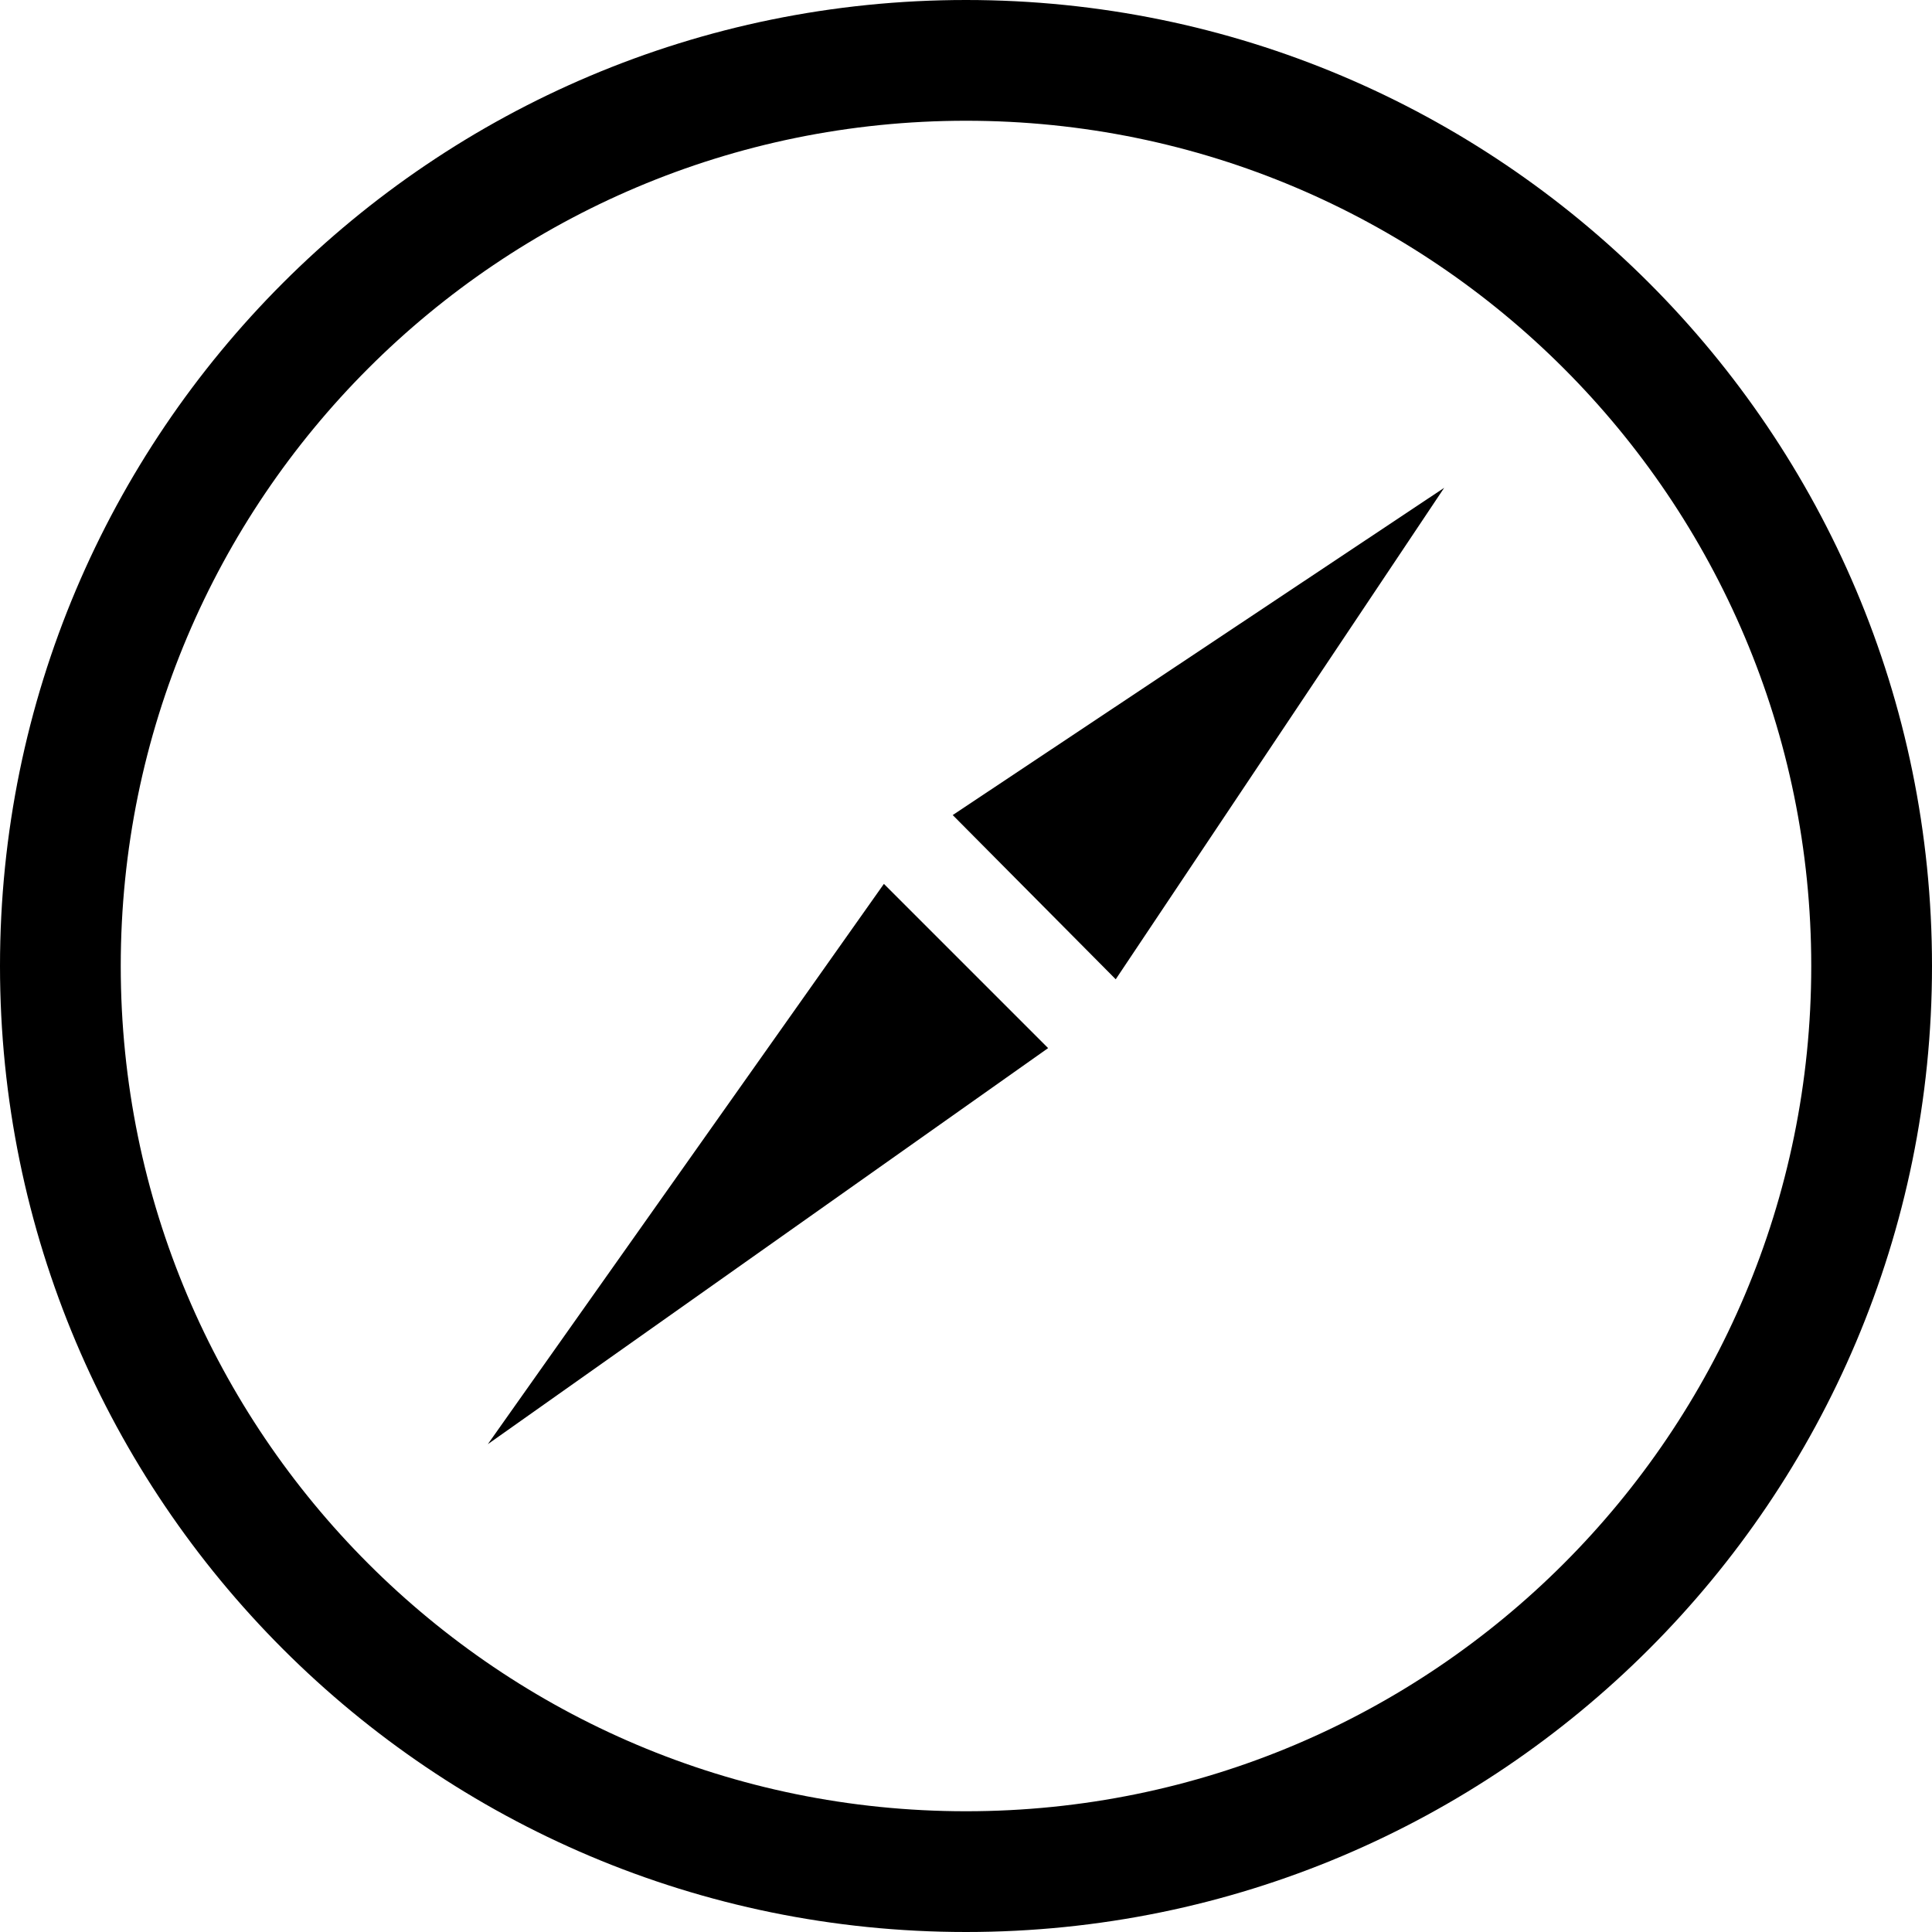
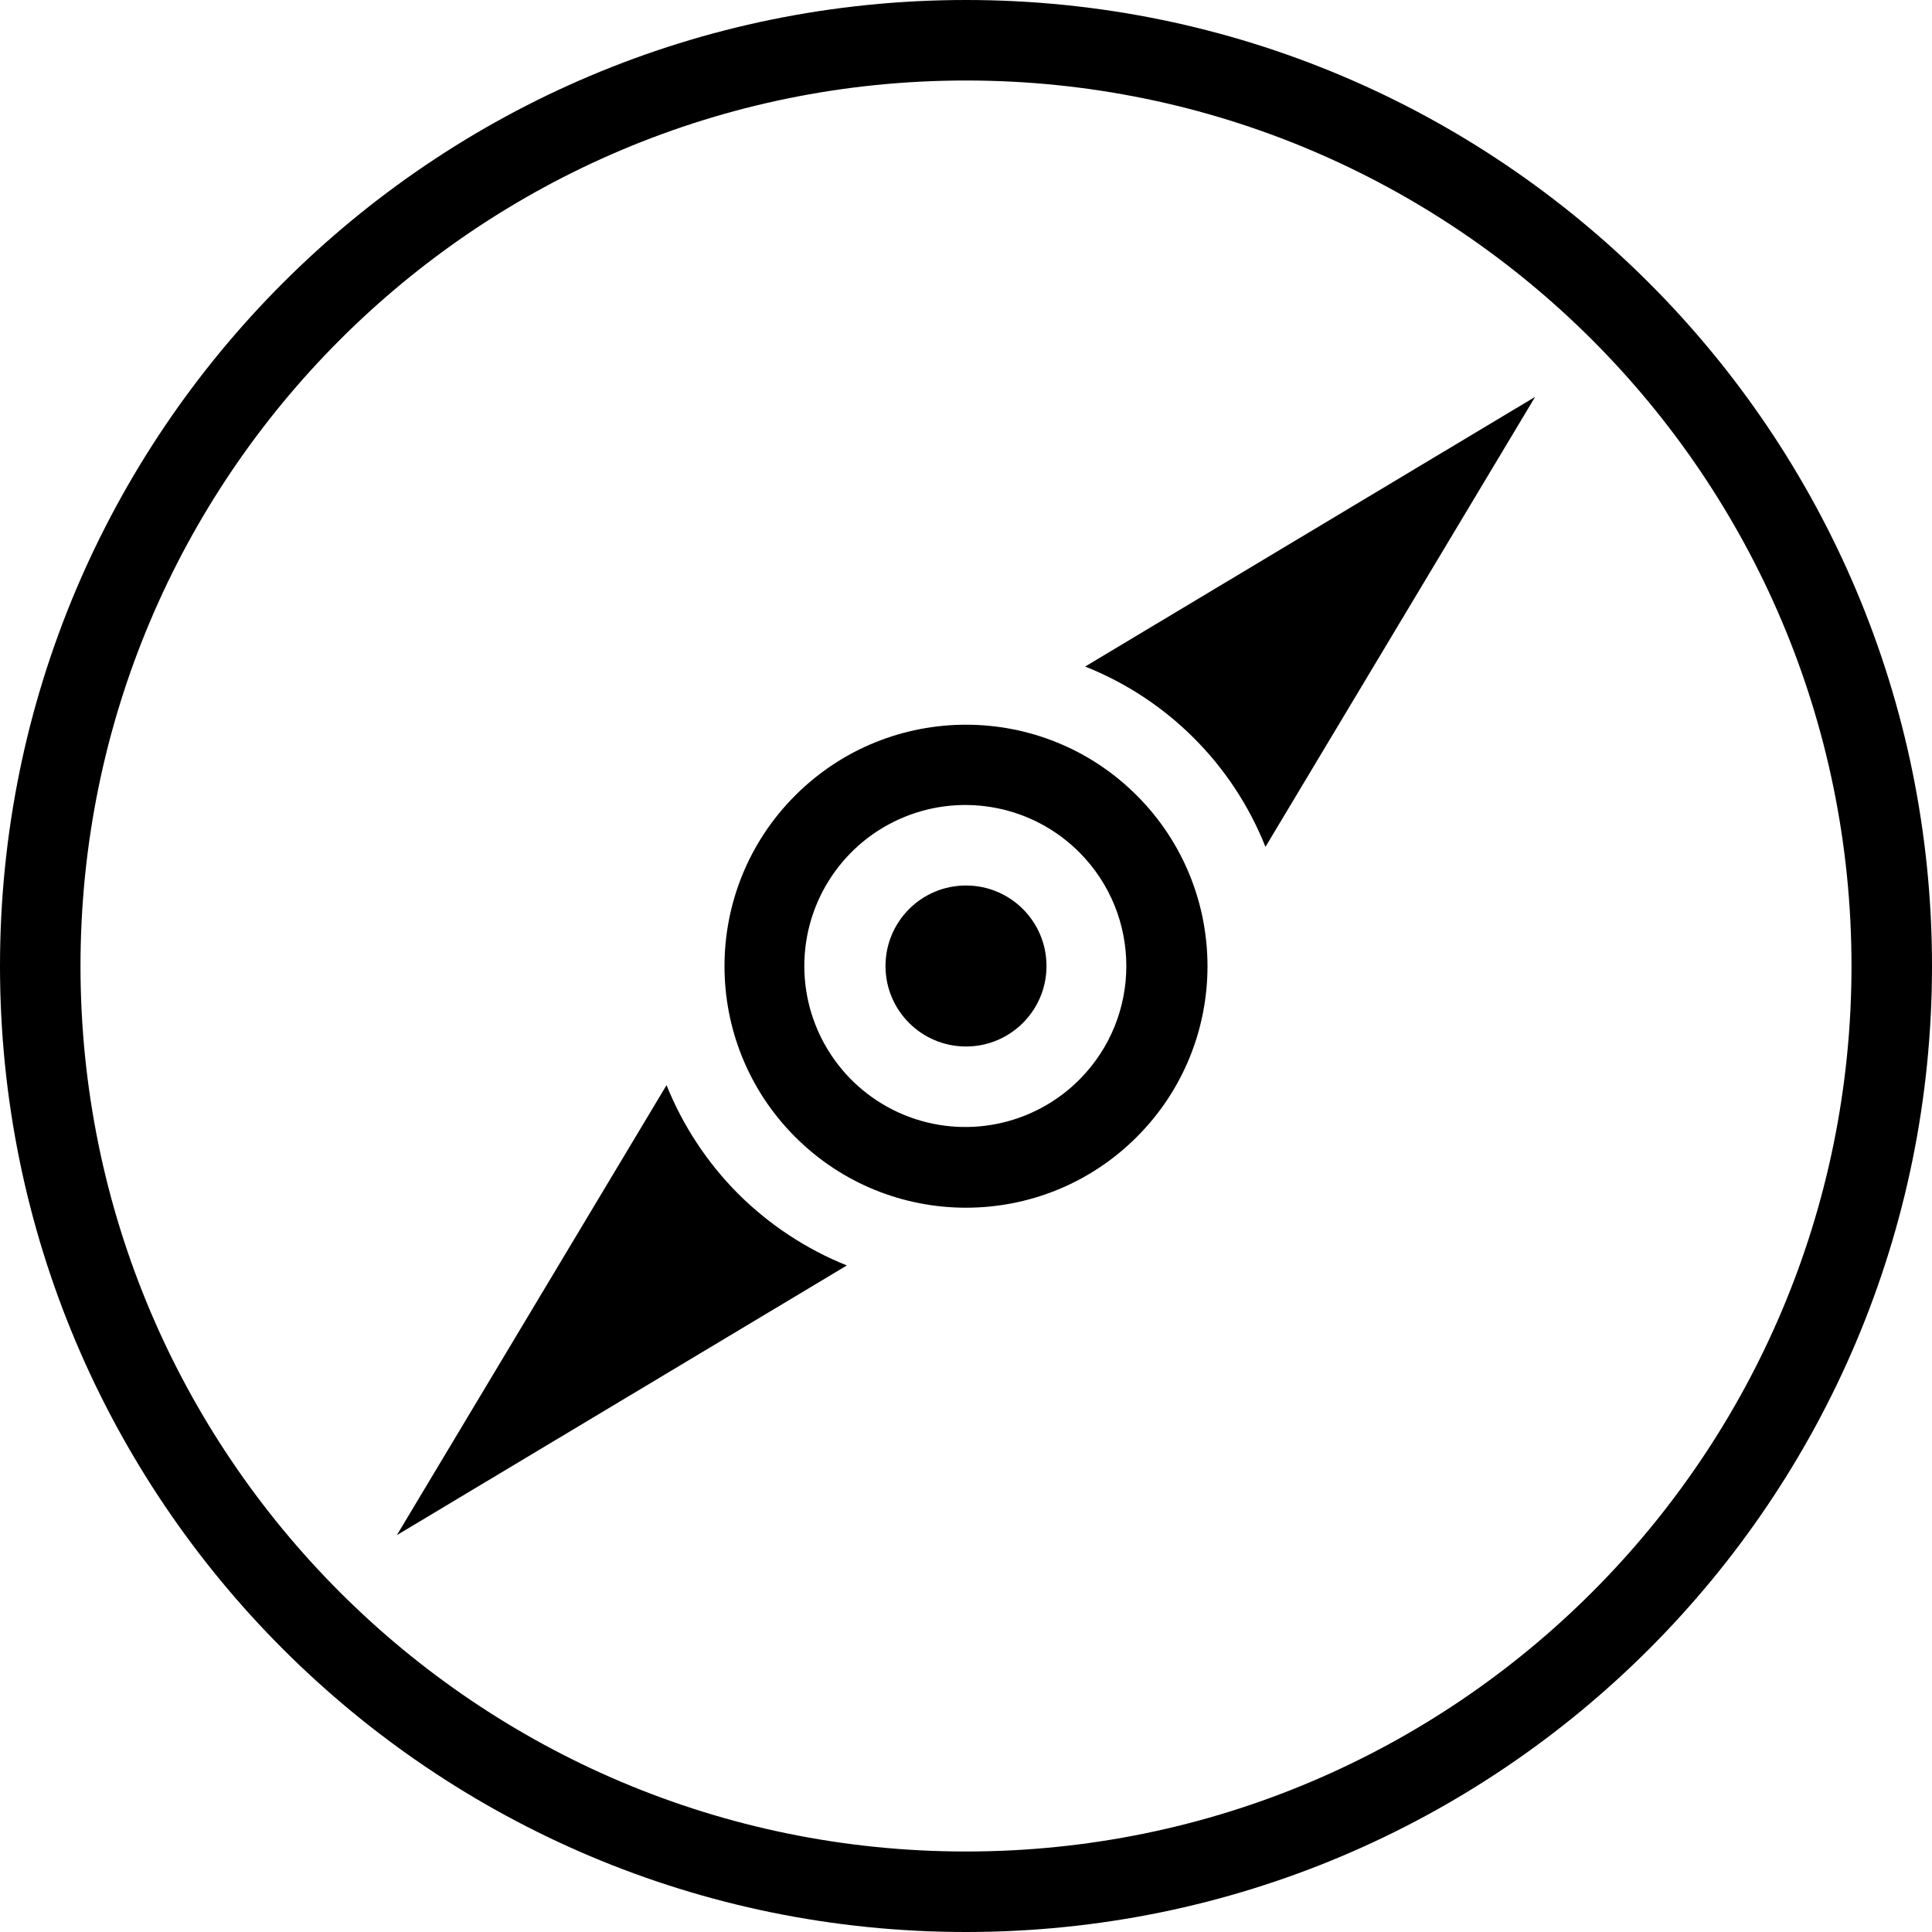
- <svg xmlns="http://www.w3.org/2000/svg" viewBox="0 0 16 16">
-   <path d="M4.04 11.96l4.64-3.28-1.36-1.36-3.28 4.64zm5.2-3.85l2.72-4.07-4.07 2.71 1.35 1.36z" />
-   <path d="M8 0a8 8 0 108 8 8 8 0 00-8-8zm0 15a7 7 0 117-7 7 7 0 01-7 7z" />
+ <svg xmlns="http://www.w3.org/2000/svg" viewBox="0 0 24 24">
+   <path d="M12 0a12 12 0 1012 12A12 12 0 0012 0zm0 23a11 11 0 1111-11 11 11 0 01-11 11z" />
+   <path d="M19.07 4.93l-5.59 3.35a4 4 0 012.24 2.24zM9.17 14.83a4.06 4.06 0 01-.89-1.35l-3.35 5.59 5.59-3.35a4.06 4.06 0 01-1.35-.89zM9.88 9.88a3 3 0 104.24 0 3 3 0 00-4.24 0zm3.53 3.53a2 2 0 110-2.82 2 2 0 010 2.82z" />
+   <circle cx="12" cy="12" r="1" />
</svg>
